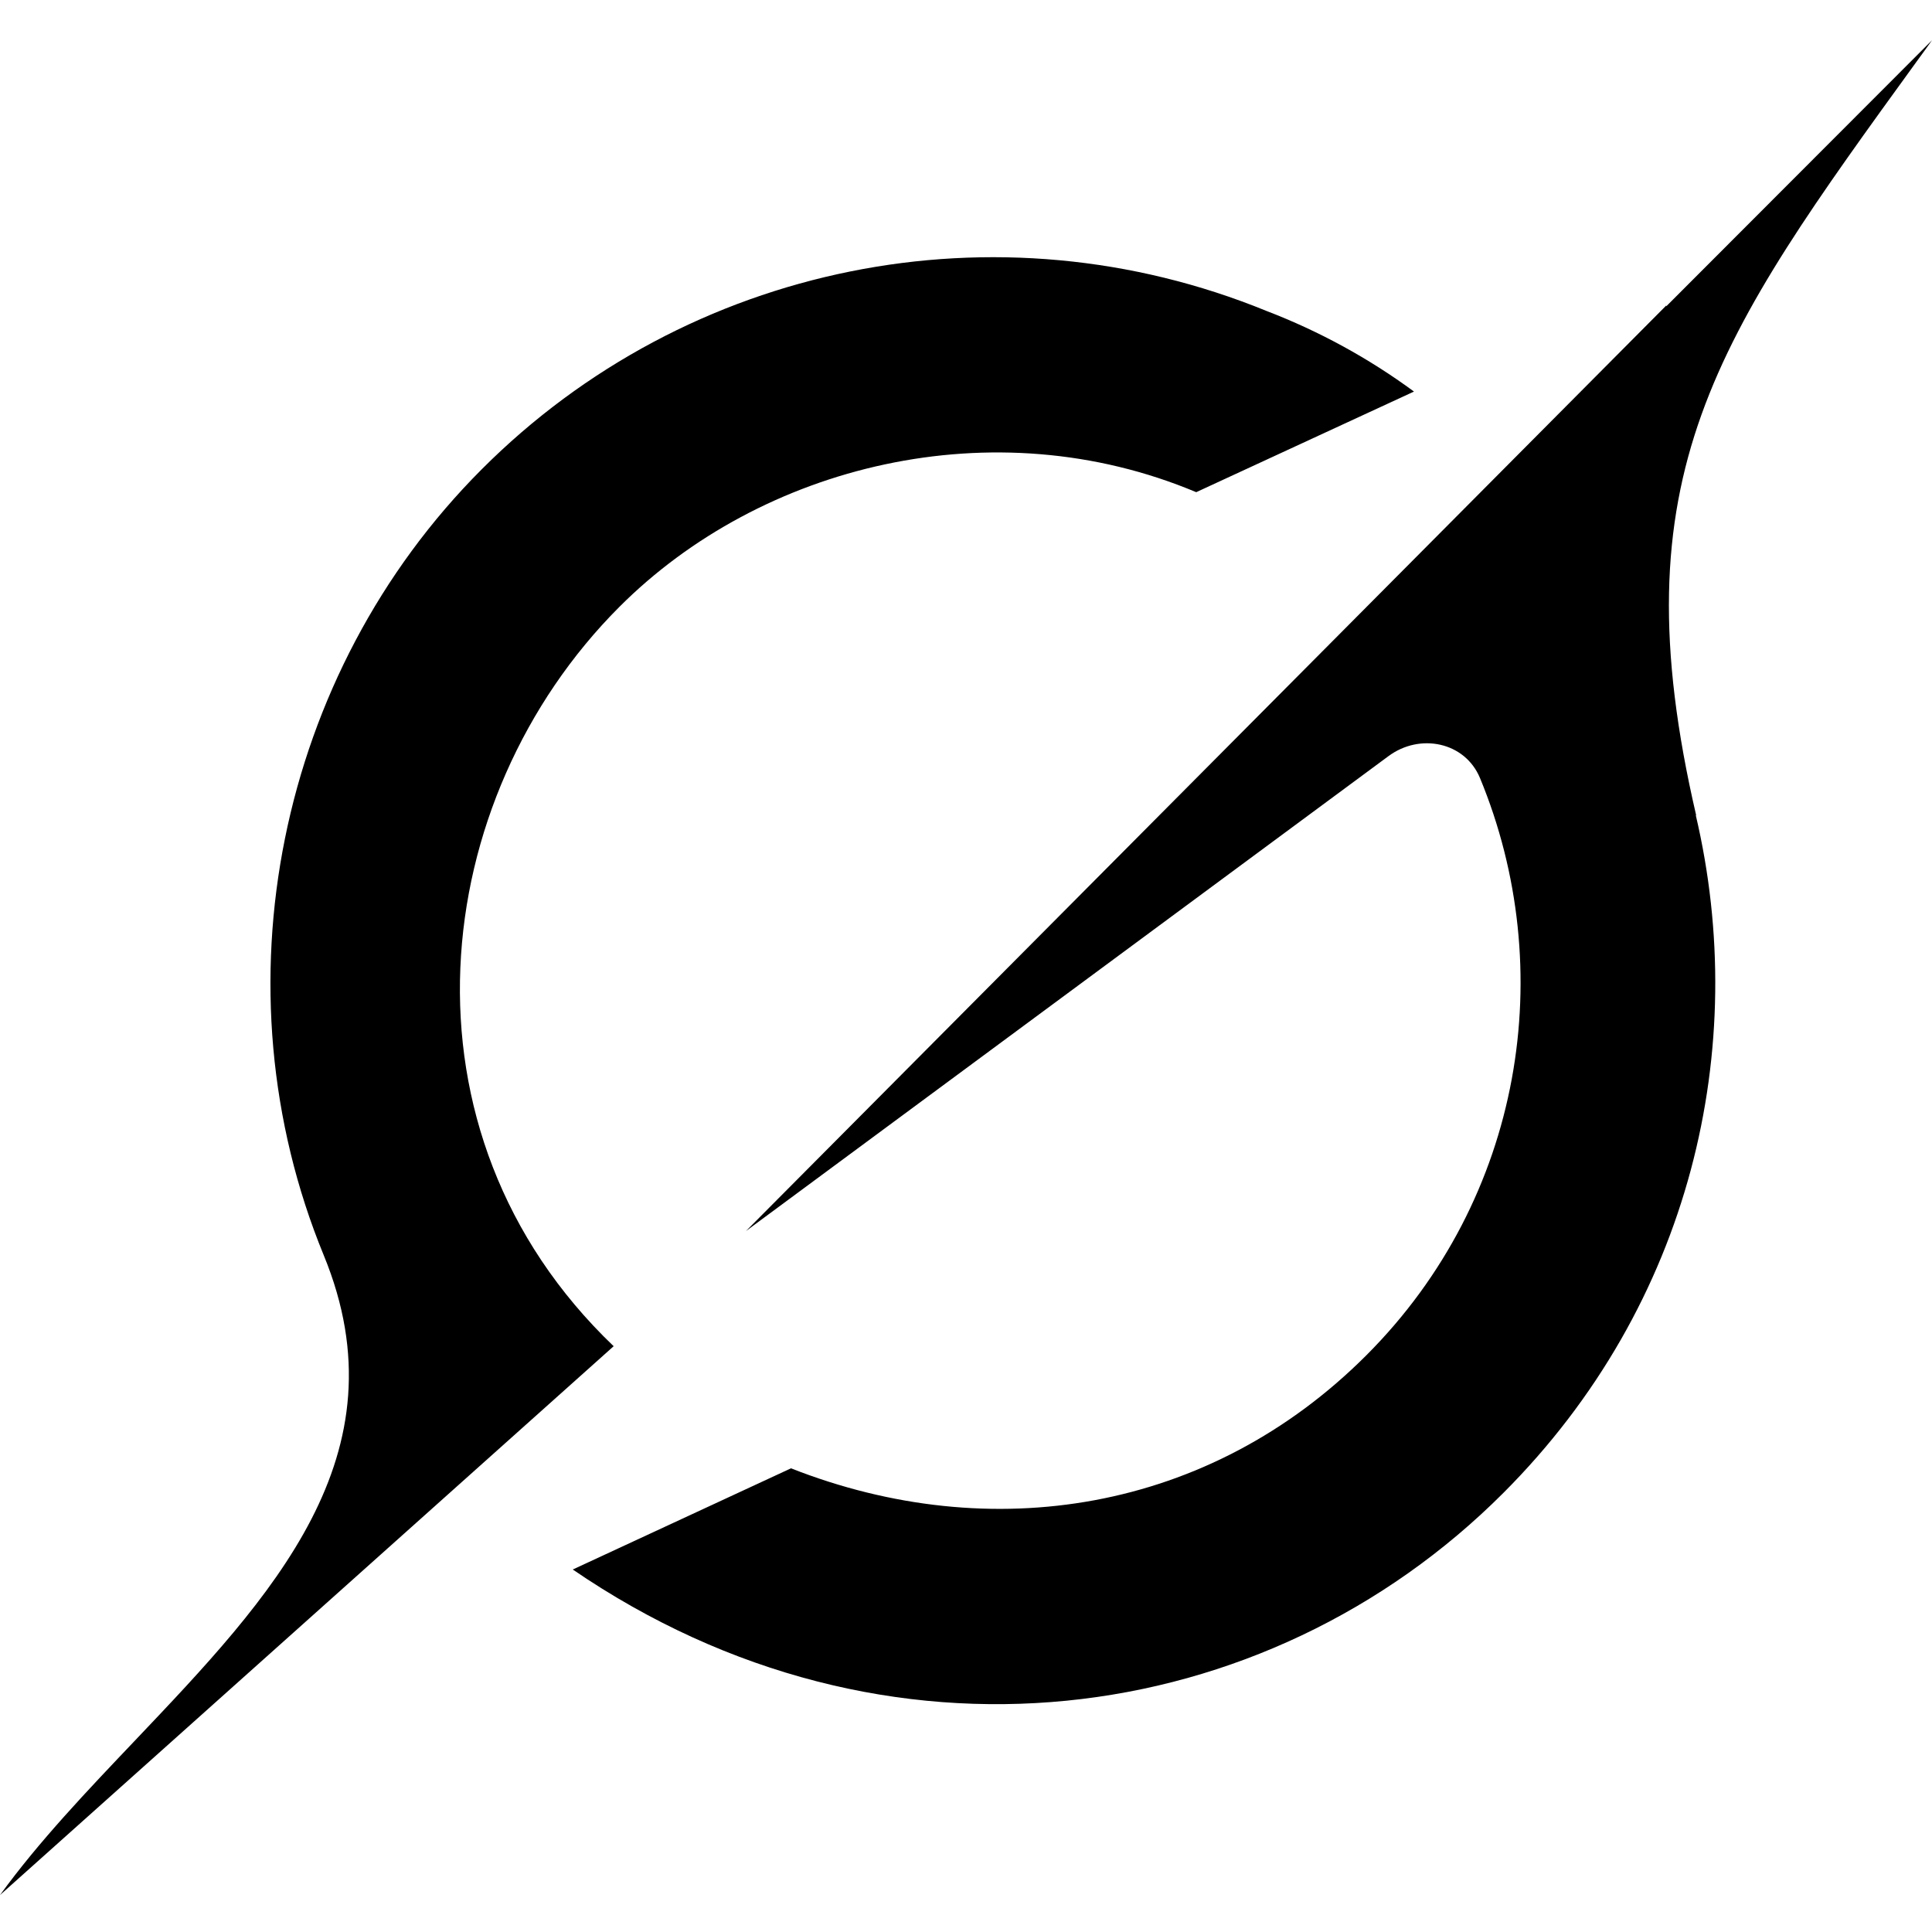
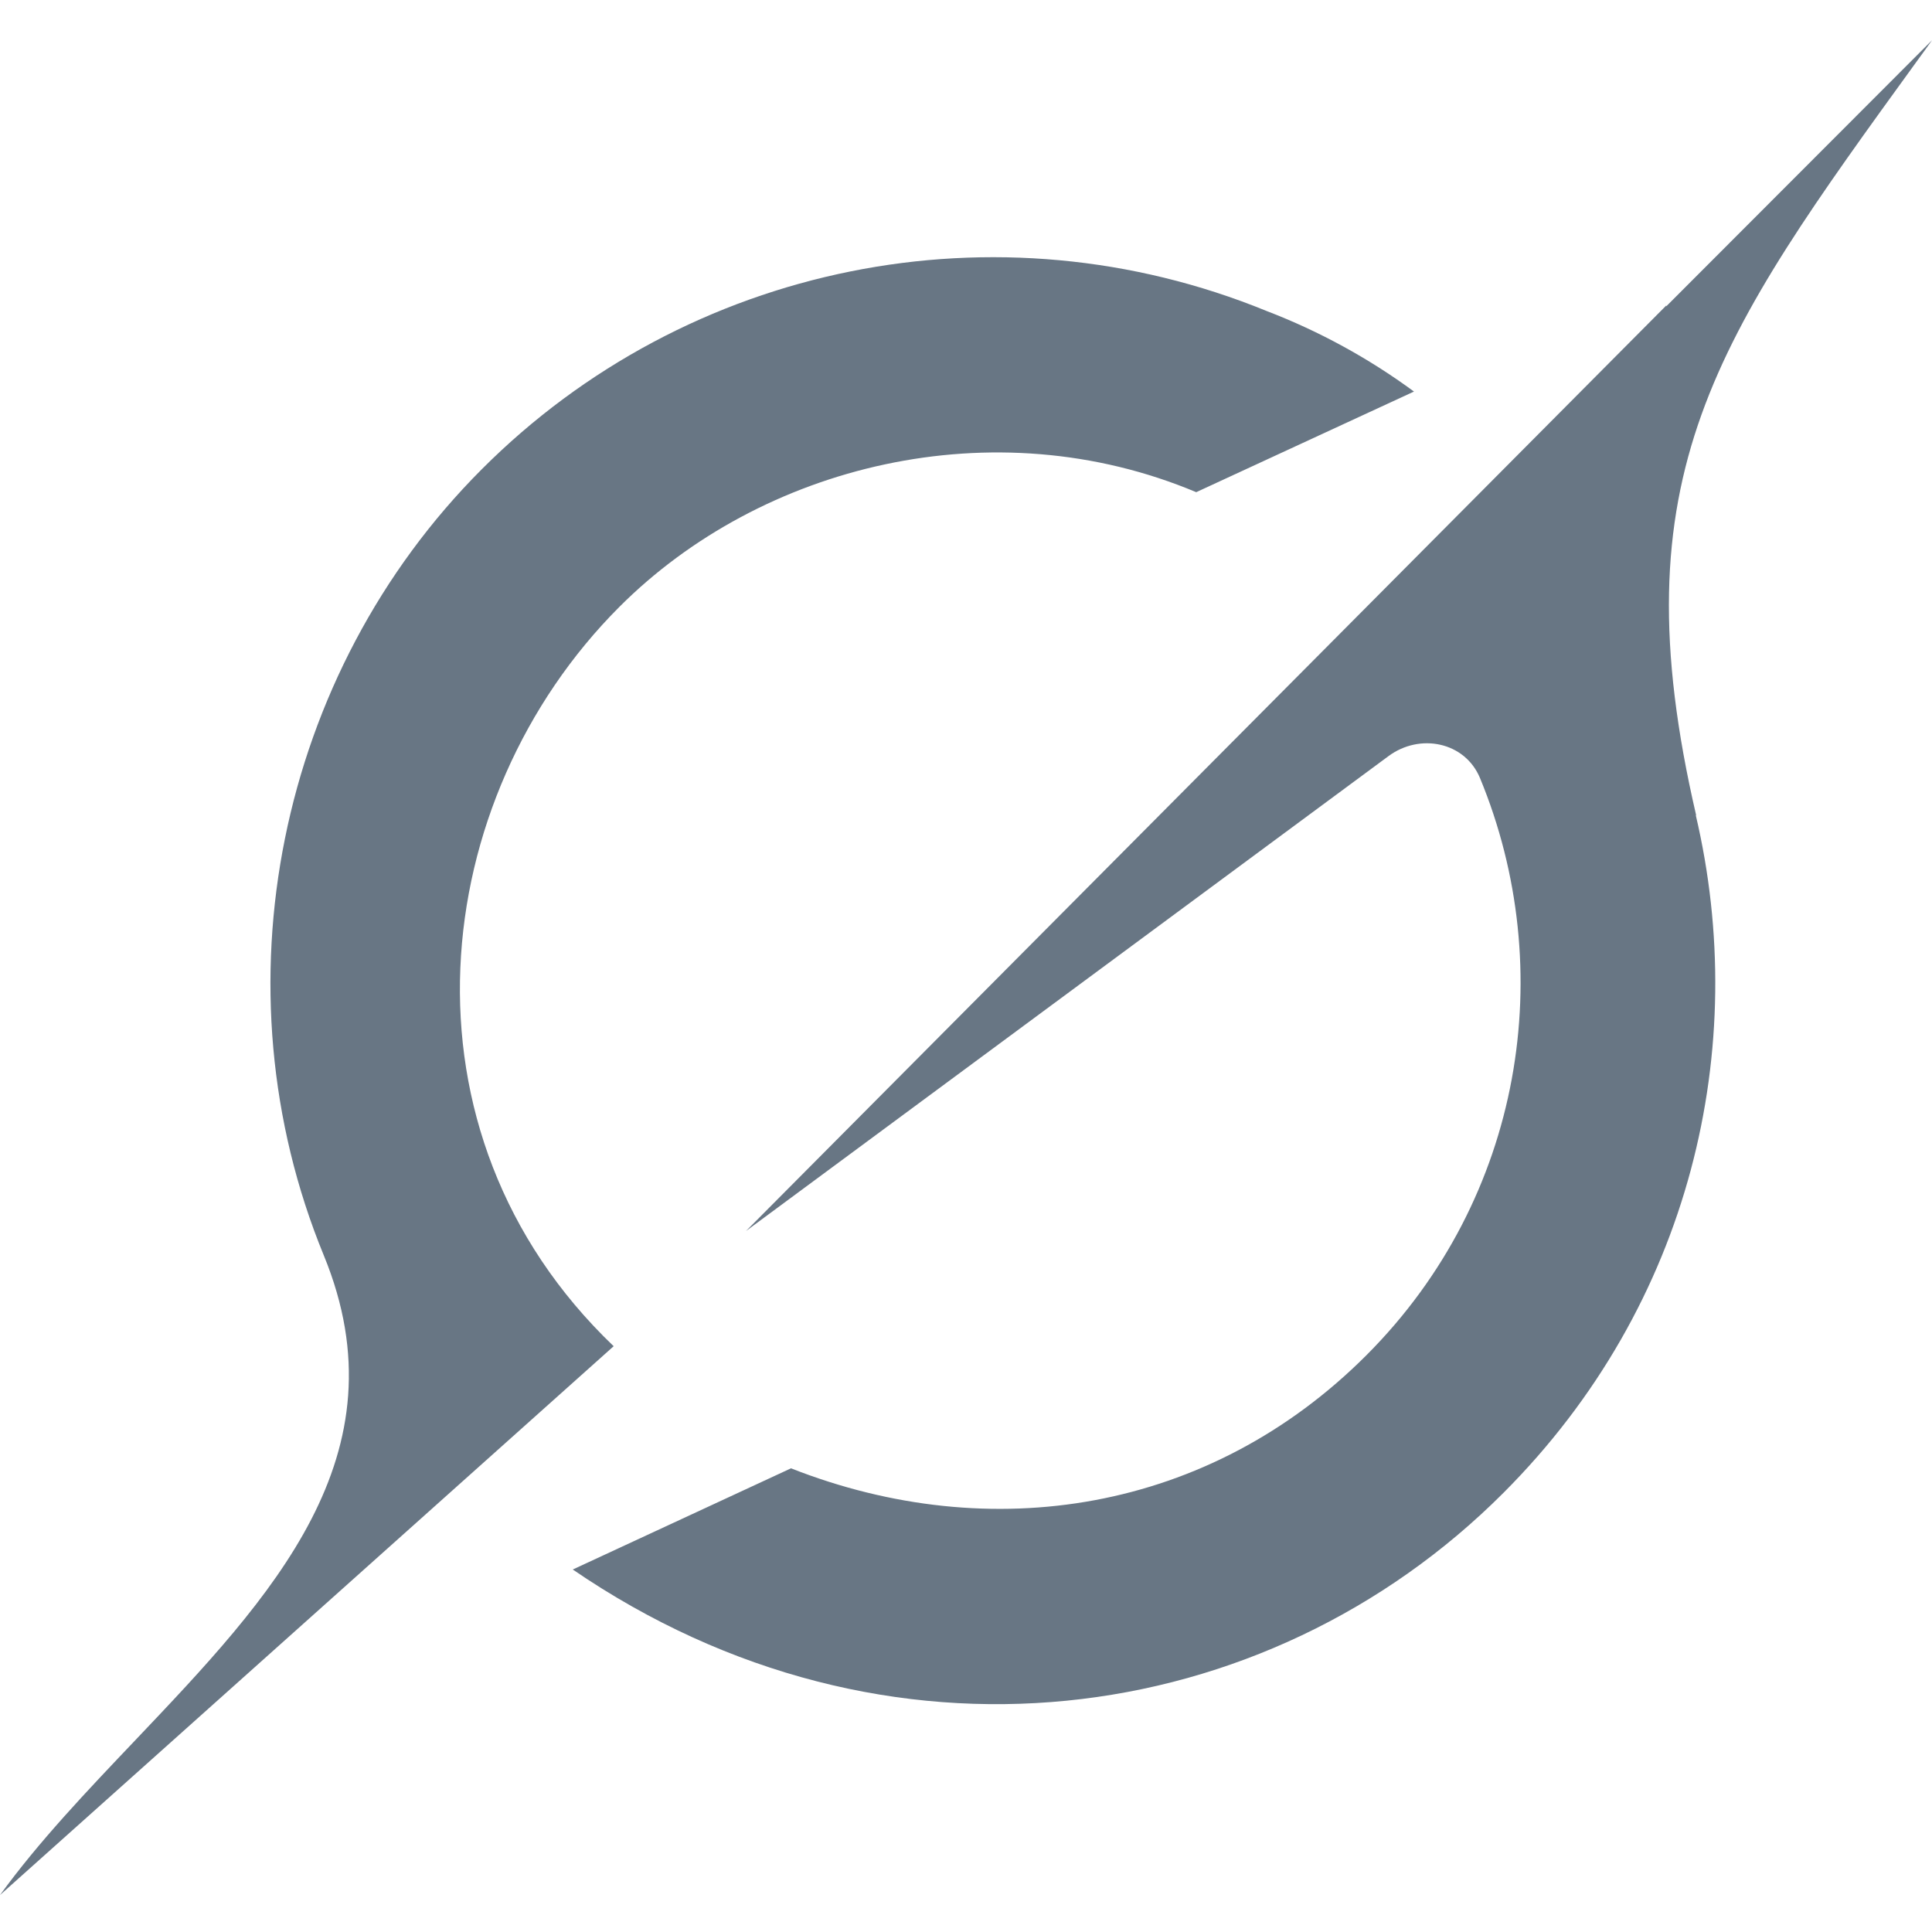
- <svg xmlns="http://www.w3.org/2000/svg" fill="currentColor" fill-rule="evenodd" height="1em" style="flex:none;line-height:1" viewBox="0 0 24 24" width="1em">
+ <svg xmlns="http://www.w3.org/2000/svg" fill="#687684" fill-rule="evenodd" height="1em" style="flex:none;line-height:1" viewBox="0 0 24 24" width="1em">
  <path d="M9.27 15.29l7.978-5.897c.391-.29.95-.177 1.137.272.98 2.369.542 5.215-1.41 7.169-1.951 1.954-4.667 2.382-7.149 1.406l-2.711 1.257c3.889 2.661 8.611 2.003 11.562-.953 2.341-2.344 3.066-5.539 2.388-8.42l.006.007c-.983-4.232.242-5.924 2.75-9.383.06-.082.12-.164.179-.248l-3.301 3.305v-.01L9.267 15.292M7.623 16.723c-2.792-2.67-2.31-6.801.071-9.184 1.761-1.763 4.647-2.483 7.166-1.425l2.705-1.25a7.808 7.808 0 00-1.829-1A8.975 8.975 0 005.984 5.83c-2.533 2.536-3.33 6.436-1.962 9.764 1.022 2.487-.653 4.246-2.34 6.022-.599.63-1.199 1.259-1.682 1.925l7.62-6.815" />
</svg>
